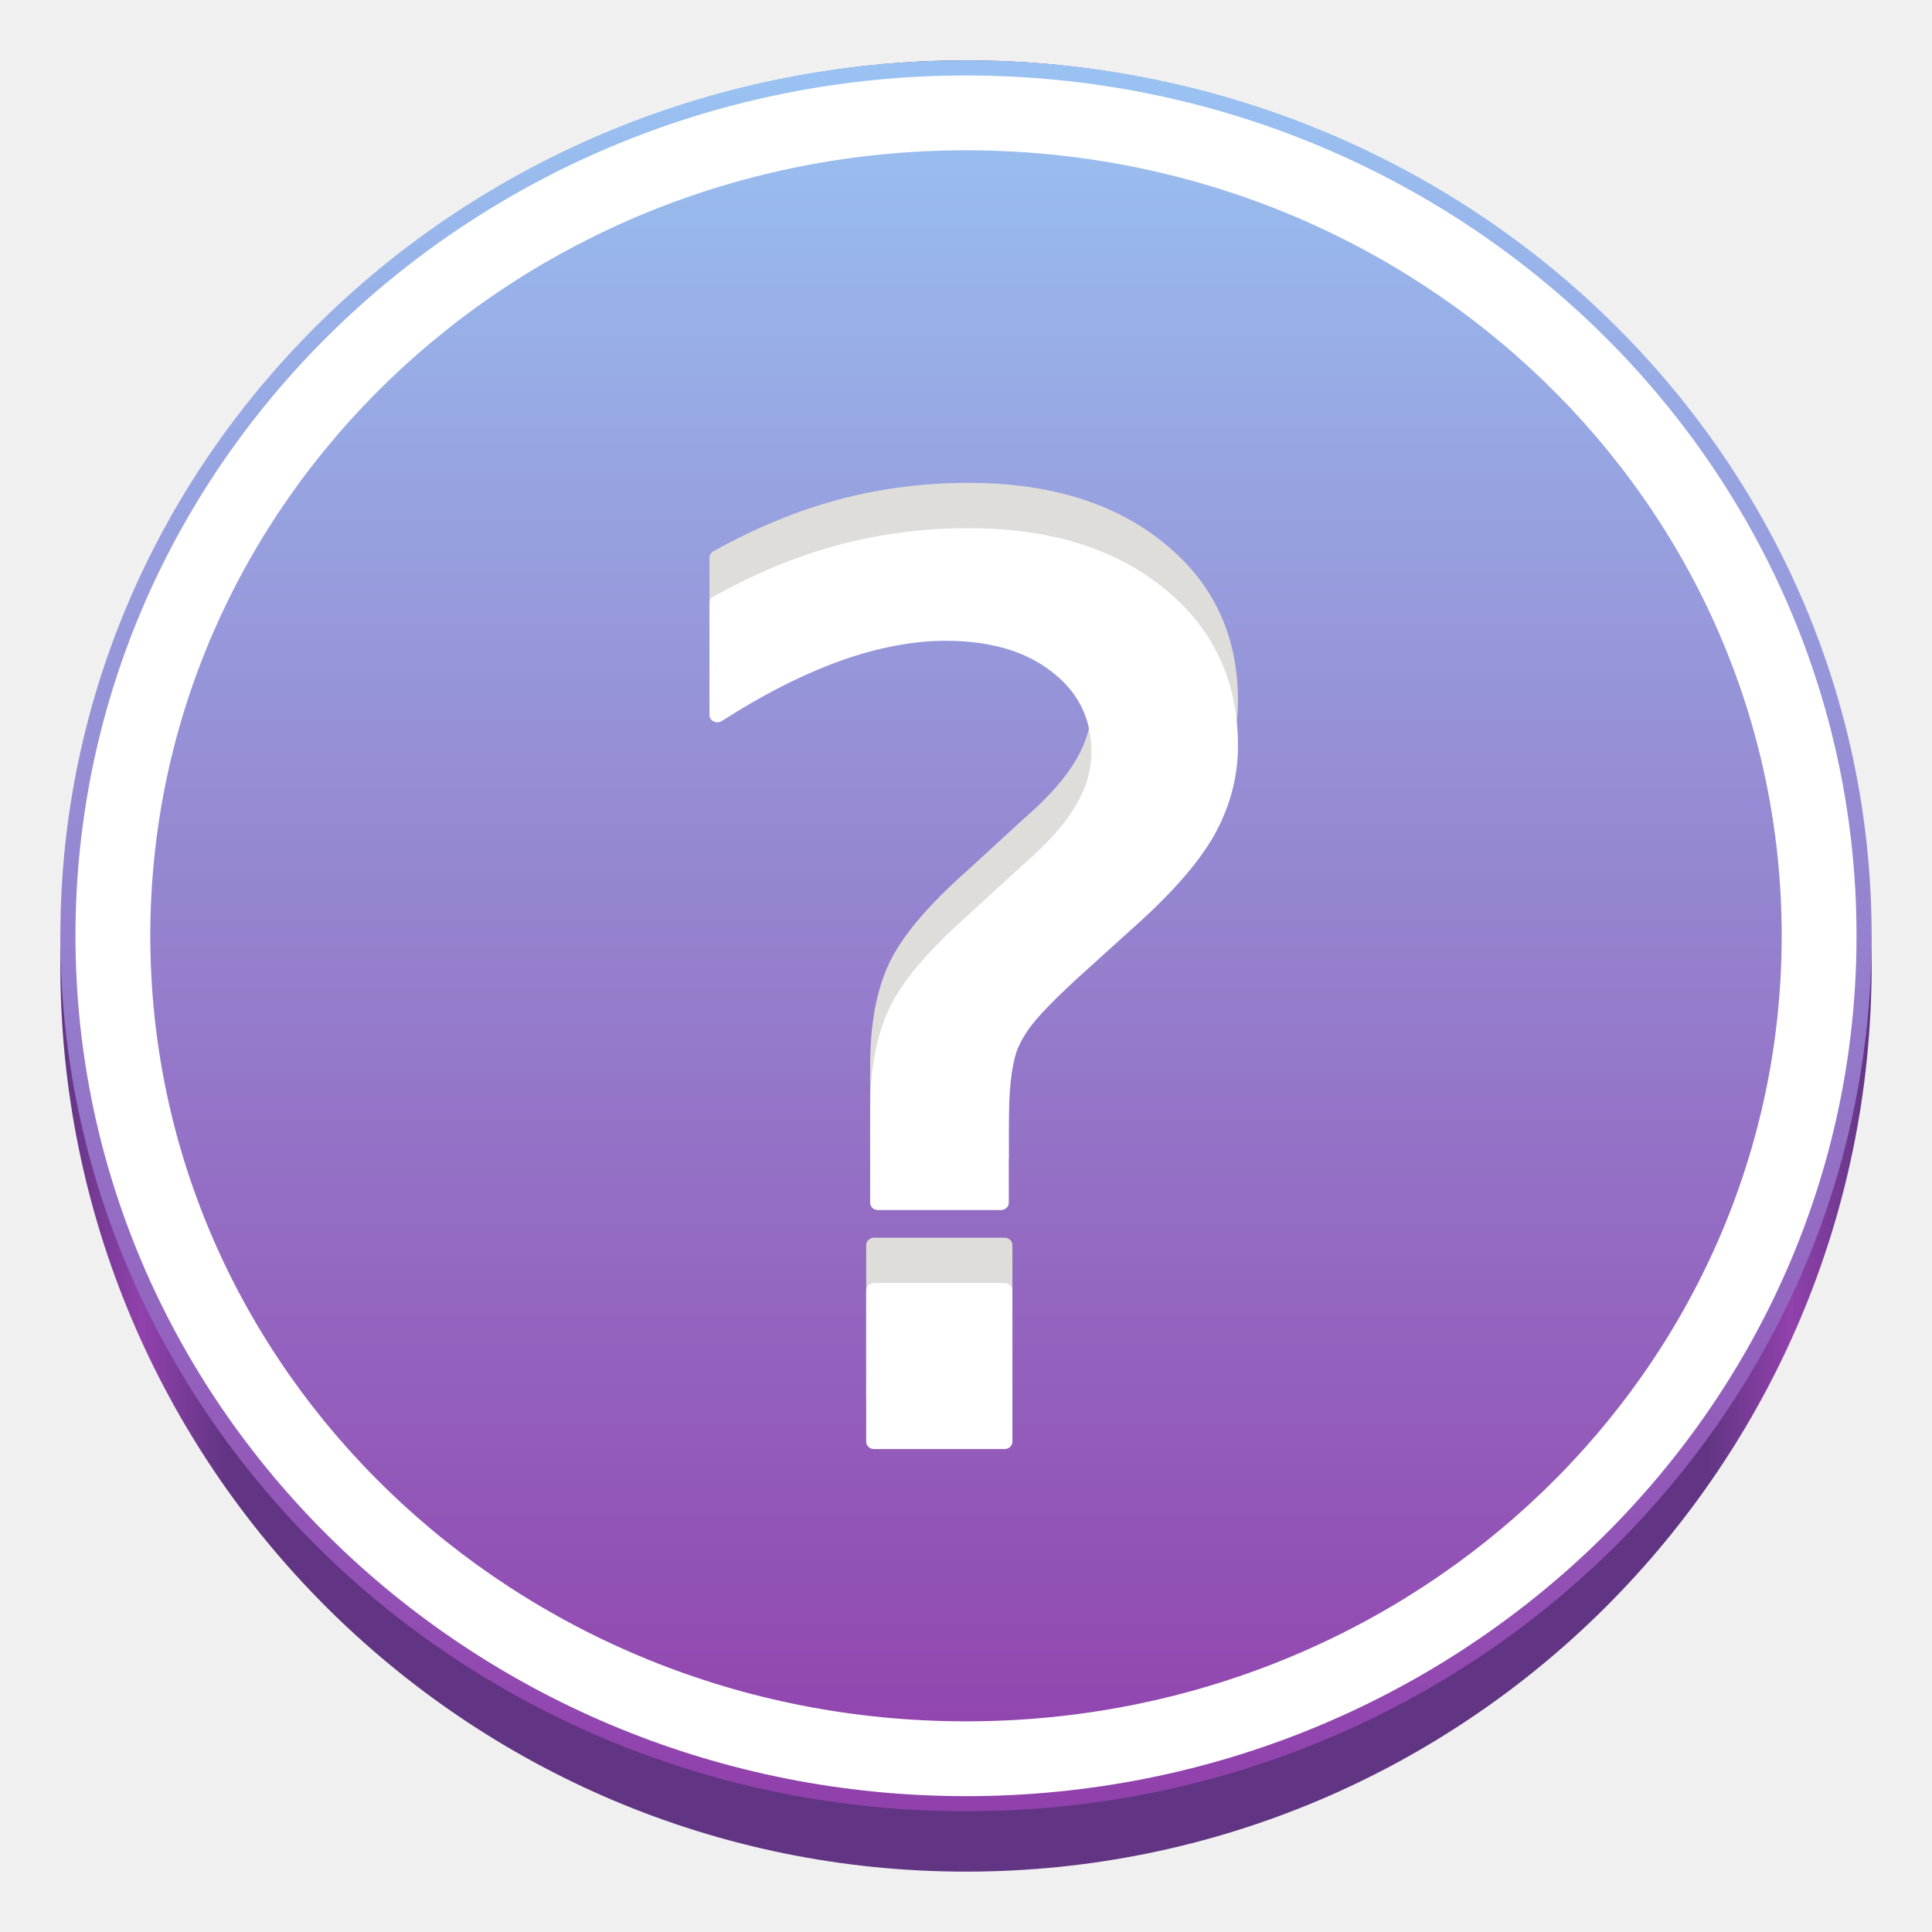
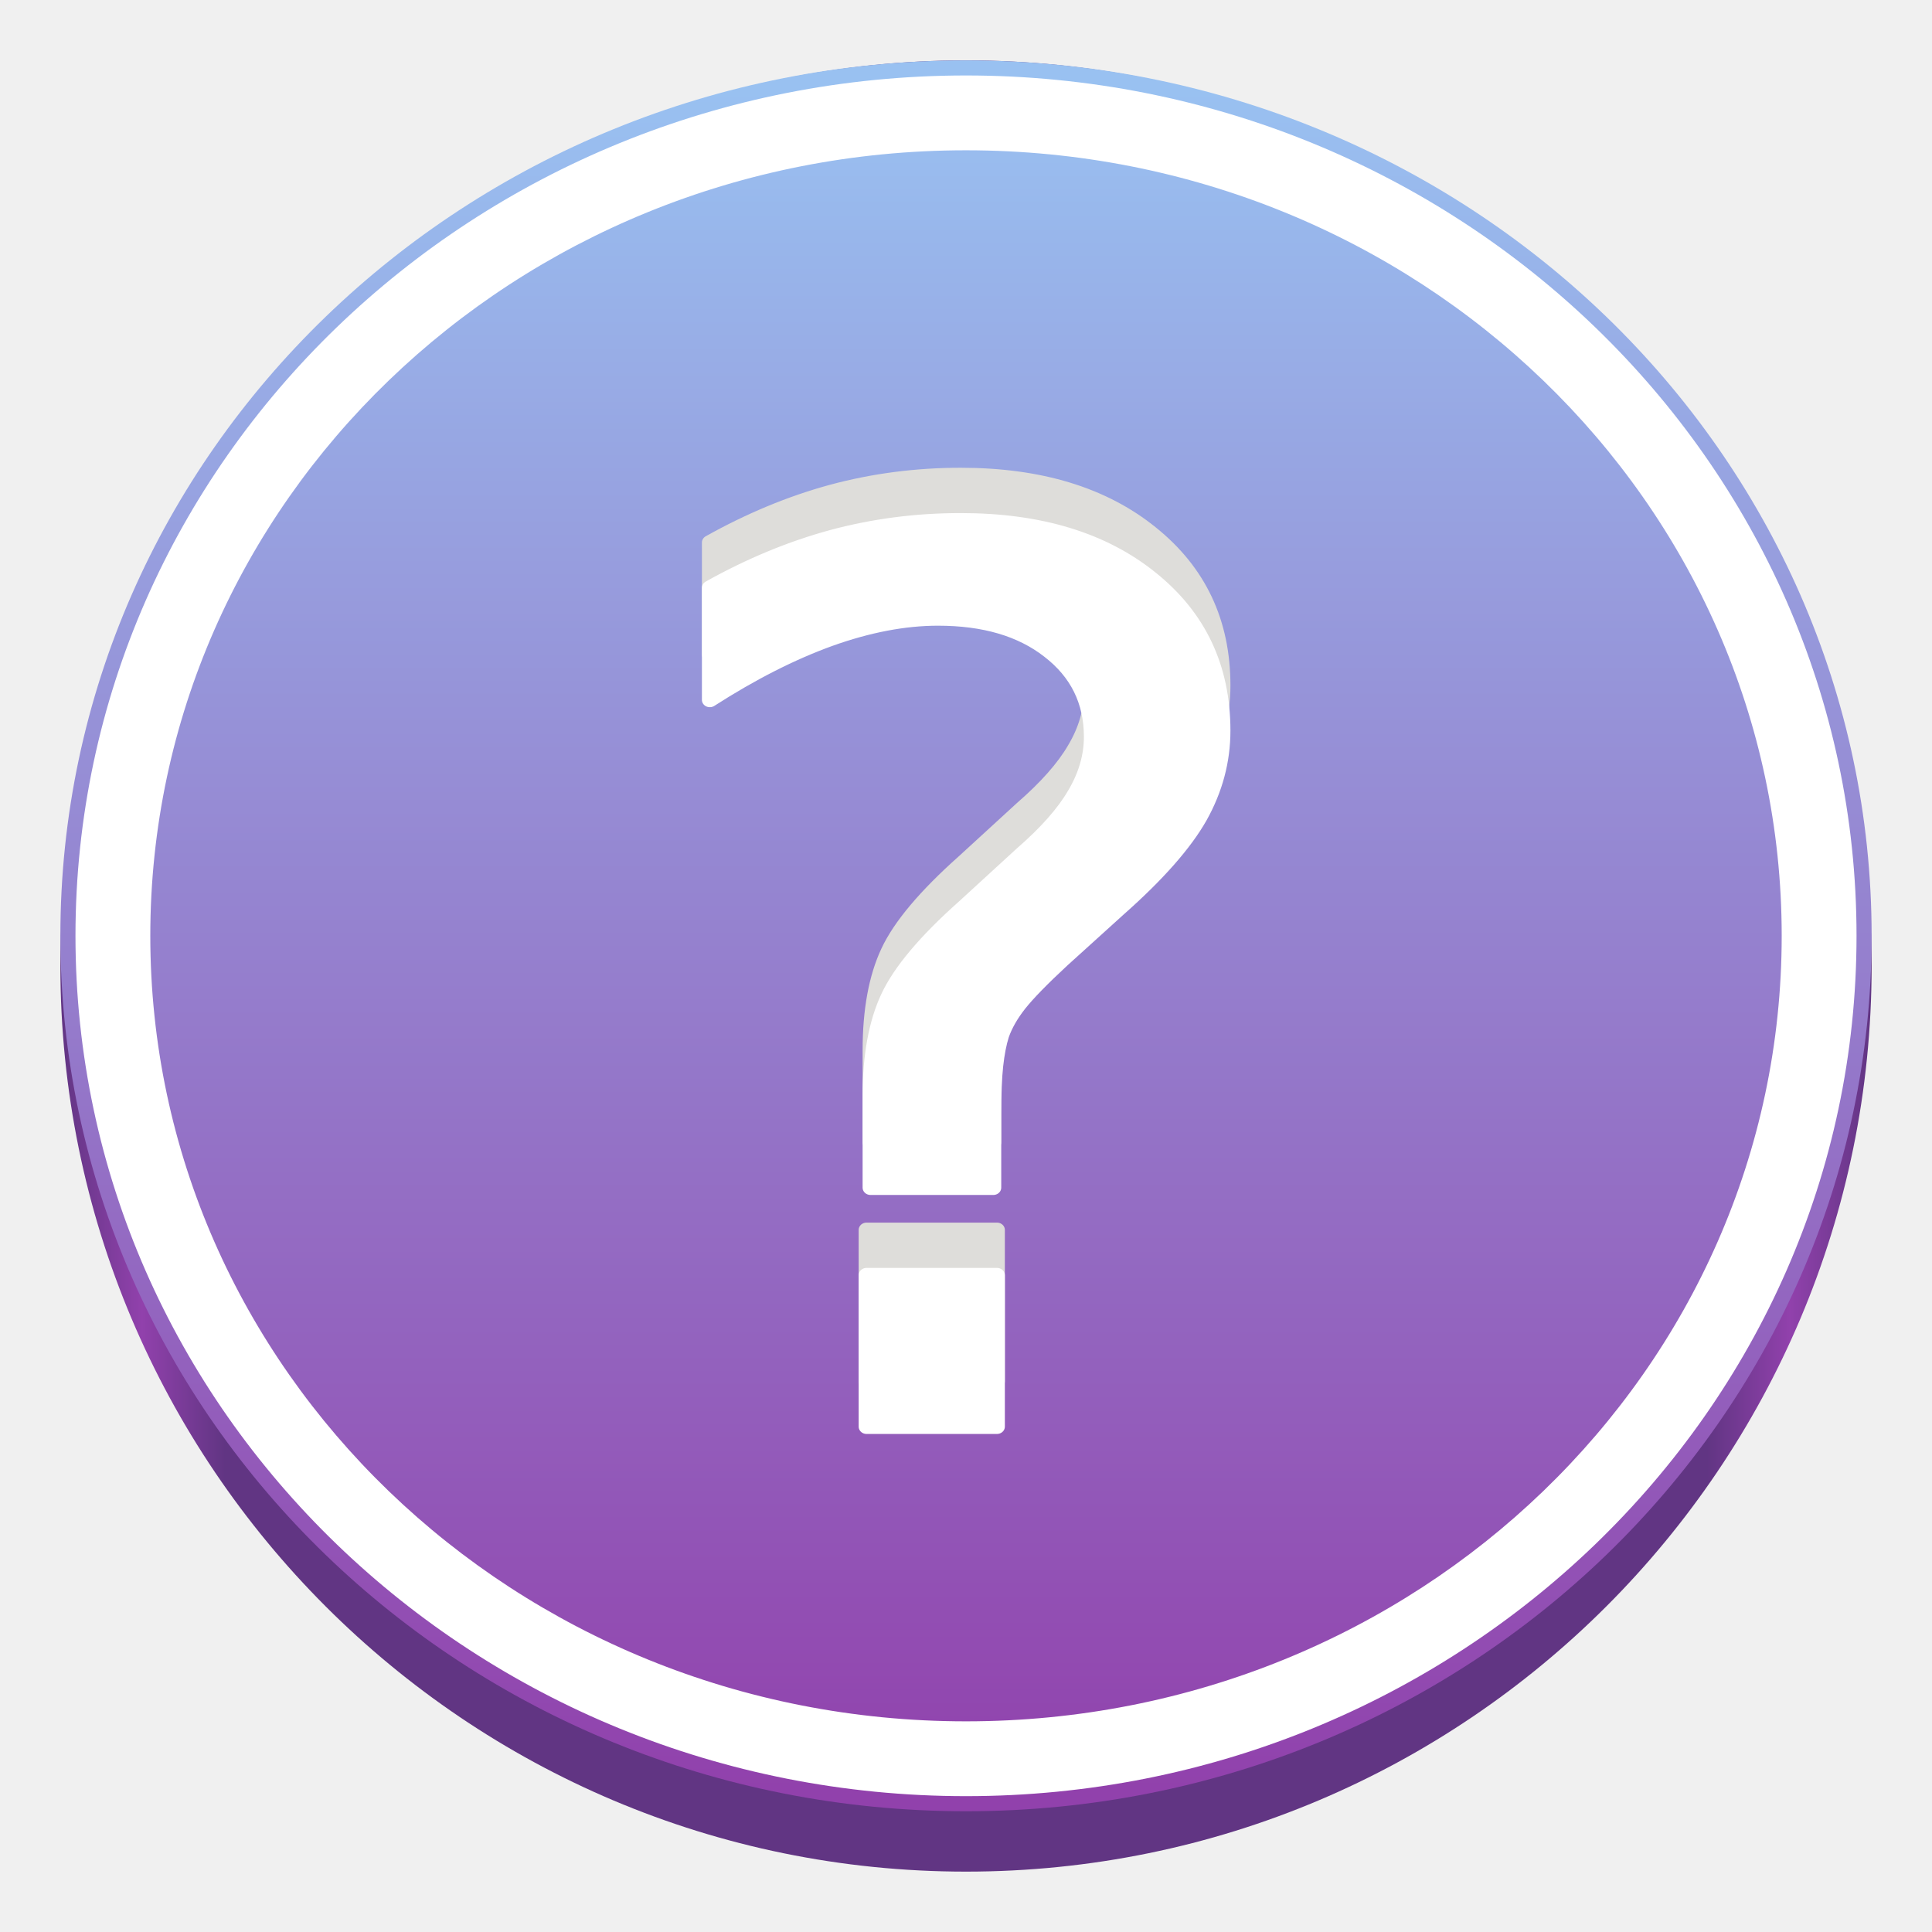
<svg xmlns="http://www.w3.org/2000/svg" height="128px" viewBox="0 0 128 128" width="128px" version="1.1" id="svg30">
  <defs id="defs34" />
  <linearGradient id="a" gradientUnits="userSpaceOnUse" x1="4" x2="124" y1="64" y2="64">
    <stop offset="0" stop-color="#e66100" id="stop2" style="stop-color:#613583;stop-opacity:1" />
    <stop offset="0.045" stop-color="#ffa348" id="stop4" style="stop-color:#9141ac;stop-opacity:1" />
    <stop offset="0.091" stop-color="#e66100" id="stop6" style="stop-color:#613583;stop-opacity:1" />
    <stop offset="0.909" stop-color="#e66100" id="stop8" style="stop-color:#613583;stop-opacity:1" />
    <stop offset="0.955" stop-color="#ffa348" id="stop10" style="stop-color:#9141ac;stop-opacity:1" />
    <stop offset="1" stop-color="#e66100" id="stop12" style="stop-color:#613583;stop-opacity:1" />
  </linearGradient>
  <linearGradient id="b" gradientTransform="matrix(1 0 0 0.983051 0 -168.0339)" gradientUnits="userSpaceOnUse" x1="64" x2="64" y1="177" y2="291.505">
    <stop offset="0" stop-color="#f8e45c" id="stop15" style="stop-color:#99c1f1;stop-opacity:1" />
    <stop offset="1" stop-color="#f66151" id="stop17" style="stop-color:#9141ac;stop-opacity:1" />
  </linearGradient>
  <path d="m 124 64 c 0 33.137 -26.863 60 -60 60 s -60 -26.863 -60 -60 s 26.863 -60 60 -60 s 60 26.863 60 60 z m 0 0" fill="url(#a)" id="path20" />
  <path d="m 124 62 c 0 32.031 -26.863 58 -60 58 s -60 -25.969 -60 -58 s 26.863 -58 60 -58 s 60 25.969 60 58 z m 0 0" fill="url(#b)" id="path22" />
  <path d="M 64,5 C 31.49,5 5,30.499 5,62 5,93.501 31.49,119 64,119 96.51,119 123,93.501 123,62 123,30.499 96.51,5 64,5 Z m 0,4.957 c 29.922,0 54.042,23.319 54.042,52.043 0,28.725 -24.12,52.043 -54.042,52.043 C 34.078,114.043 9.958,90.725 9.958,62 9.958,33.275 34.078,9.957 64,9.957 Z m 0,0" fill="#ffffff" id="path24" style="stroke-width:1" />
-   <g id="g841" transform="matrix(0.998836,0,0,1.000595,-1.423606,5.4653)" style="stroke-width:1">
+   <g id="g841" transform="matrix(0.998836,0,0,1.000595,-1.923148,4.465157)" style="stroke-width:1">
    <g aria-label="?" id="text3660-3" style="font-size:4px;line-height:1.25;fill:#deddda;stroke:#deddda;stroke-width:0.048;stroke-linecap:round;stroke-linejoin:round;stroke-miterlimit:4;stroke-dasharray:none;stroke-opacity:1" transform="matrix(21.8419,0,0,20.21052,-1227.062,-1227.877)">
      <path d="m 58.899,64.563 h 0.396 v 0.496 h -0.396 z m 0.385,-0.287 h -0.373 v -0.301 q 0,-0.197 0.055,-0.324 0.055,-0.127 0.23,-0.295 l 0.176,-0.174 q 0.111,-0.104 0.16,-0.195 0.051,-0.092 0.051,-0.188 0,-0.174 -0.129,-0.281 -0.127,-0.107 -0.338,-0.107 -0.154,0 -0.33,0.068 -0.174,0.068 -0.363,0.199 v -0.367 q 0.184,-0.111 0.371,-0.166 0.189,-0.055 0.391,-0.055 0.359,0 0.576,0.189 0.219,0.189 0.219,0.5 0,0.148 -0.07,0.283 -0.07,0.133 -0.246,0.301 l -0.172,0.168 q -0.092,0.092 -0.131,0.145 -0.037,0.051 -0.053,0.1 -0.012,0.041 -0.018,0.1 -0.006,0.059 -0.006,0.16 z" id="path4536-6" style="fill:#deddda;stroke:#deddda;stroke-width:0.048;stroke-linecap:round;stroke-linejoin:round;stroke-miterlimit:4;stroke-dasharray:none;stroke-opacity:1" />
    </g>
    <g aria-label="?" id="text3660" style="font-size:4px;line-height:1.25;fill:#ffffff;stroke:#ffffff;stroke-width:0.048;stroke-linecap:round;stroke-linejoin:round;stroke-miterlimit:4;stroke-dasharray:none;stroke-opacity:1" transform="matrix(21.8419,0,0,20.21052,-1227.062,-1224.877)">
      <path d="m 58.899,64.563 h 0.396 v 0.496 h -0.396 z m 0.385,-0.287 h -0.373 v -0.301 q 0,-0.197 0.055,-0.324 0.055,-0.127 0.23,-0.295 l 0.176,-0.174 q 0.111,-0.104 0.16,-0.195 0.051,-0.092 0.051,-0.188 0,-0.174 -0.129,-0.281 -0.127,-0.107 -0.338,-0.107 -0.154,0 -0.33,0.068 -0.174,0.068 -0.363,0.199 v -0.367 q 0.184,-0.111 0.371,-0.166 0.189,-0.055 0.391,-0.055 0.359,0 0.576,0.189 0.219,0.189 0.219,0.5 0,0.148 -0.07,0.283 -0.07,0.133 -0.246,0.301 l -0.172,0.168 q -0.092,0.092 -0.131,0.145 -0.037,0.051 -0.053,0.1 -0.012,0.041 -0.018,0.1 -0.006,0.059 -0.006,0.16 z" id="path4536" style="fill:#ffffff;stroke:#ffffff;stroke-width:0.048;stroke-linecap:round;stroke-linejoin:round;stroke-miterlimit:4;stroke-dasharray:none;stroke-opacity:1" />
    </g>
  </g>
</svg>
